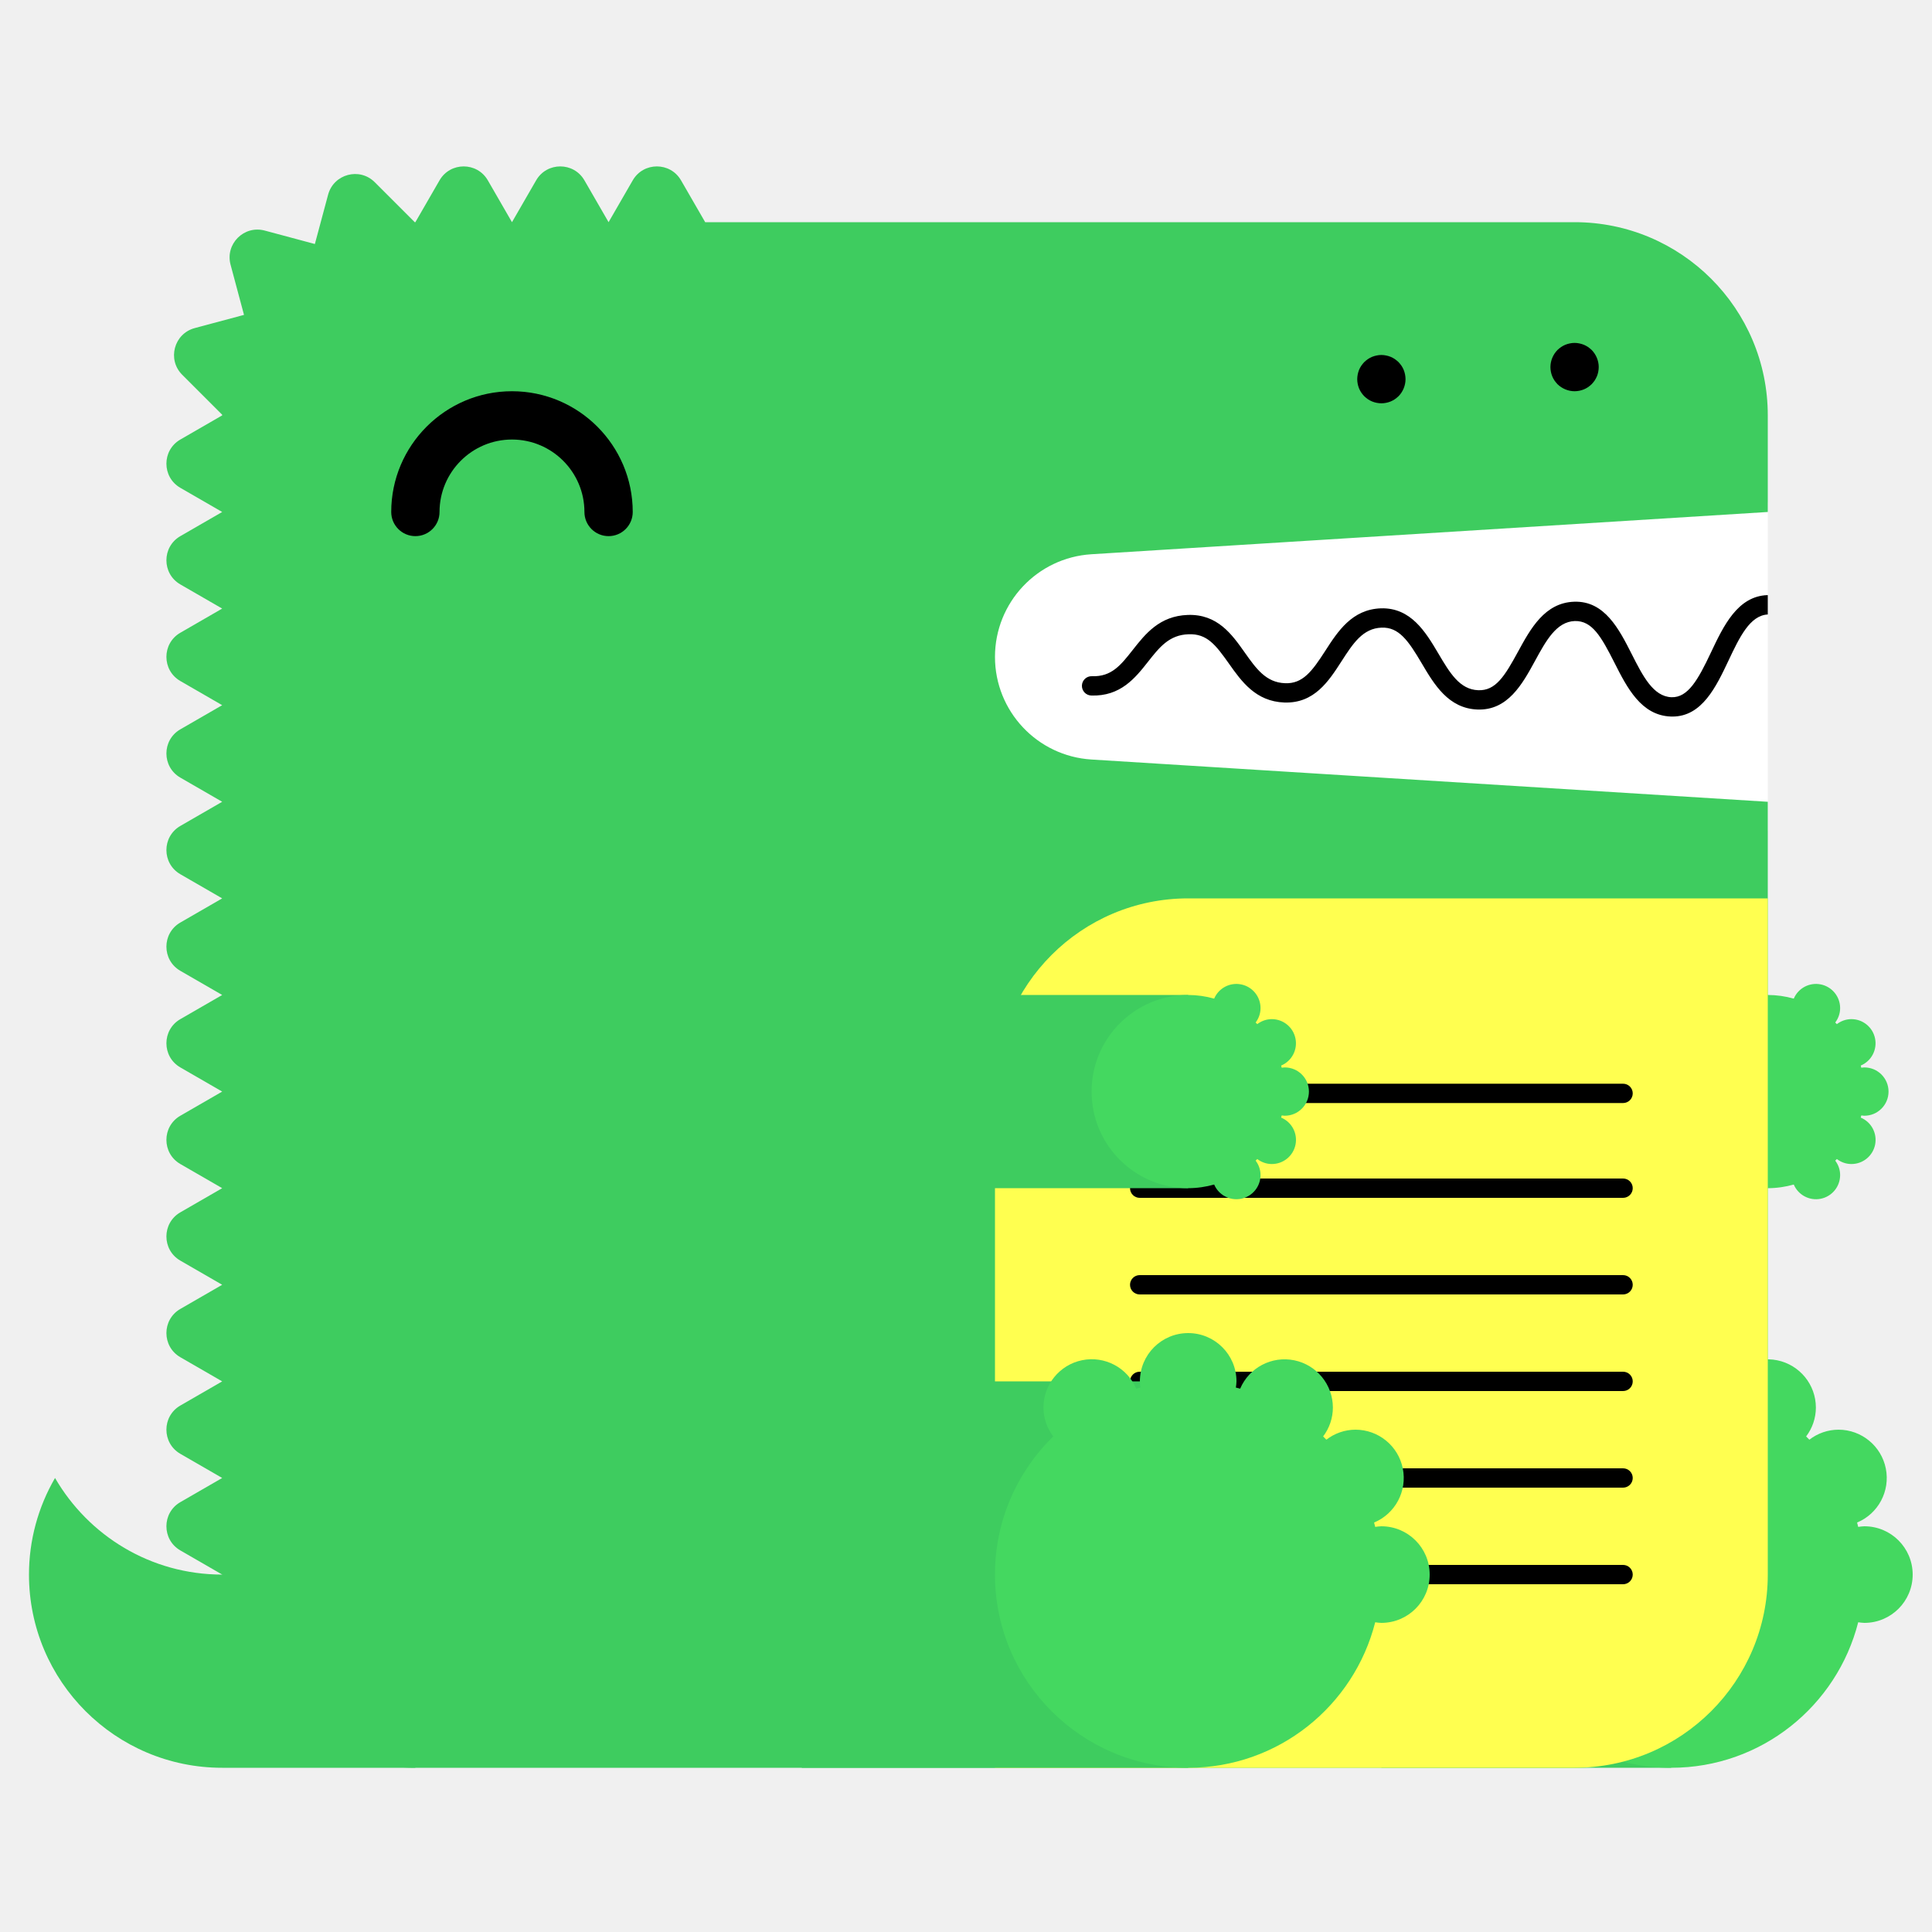
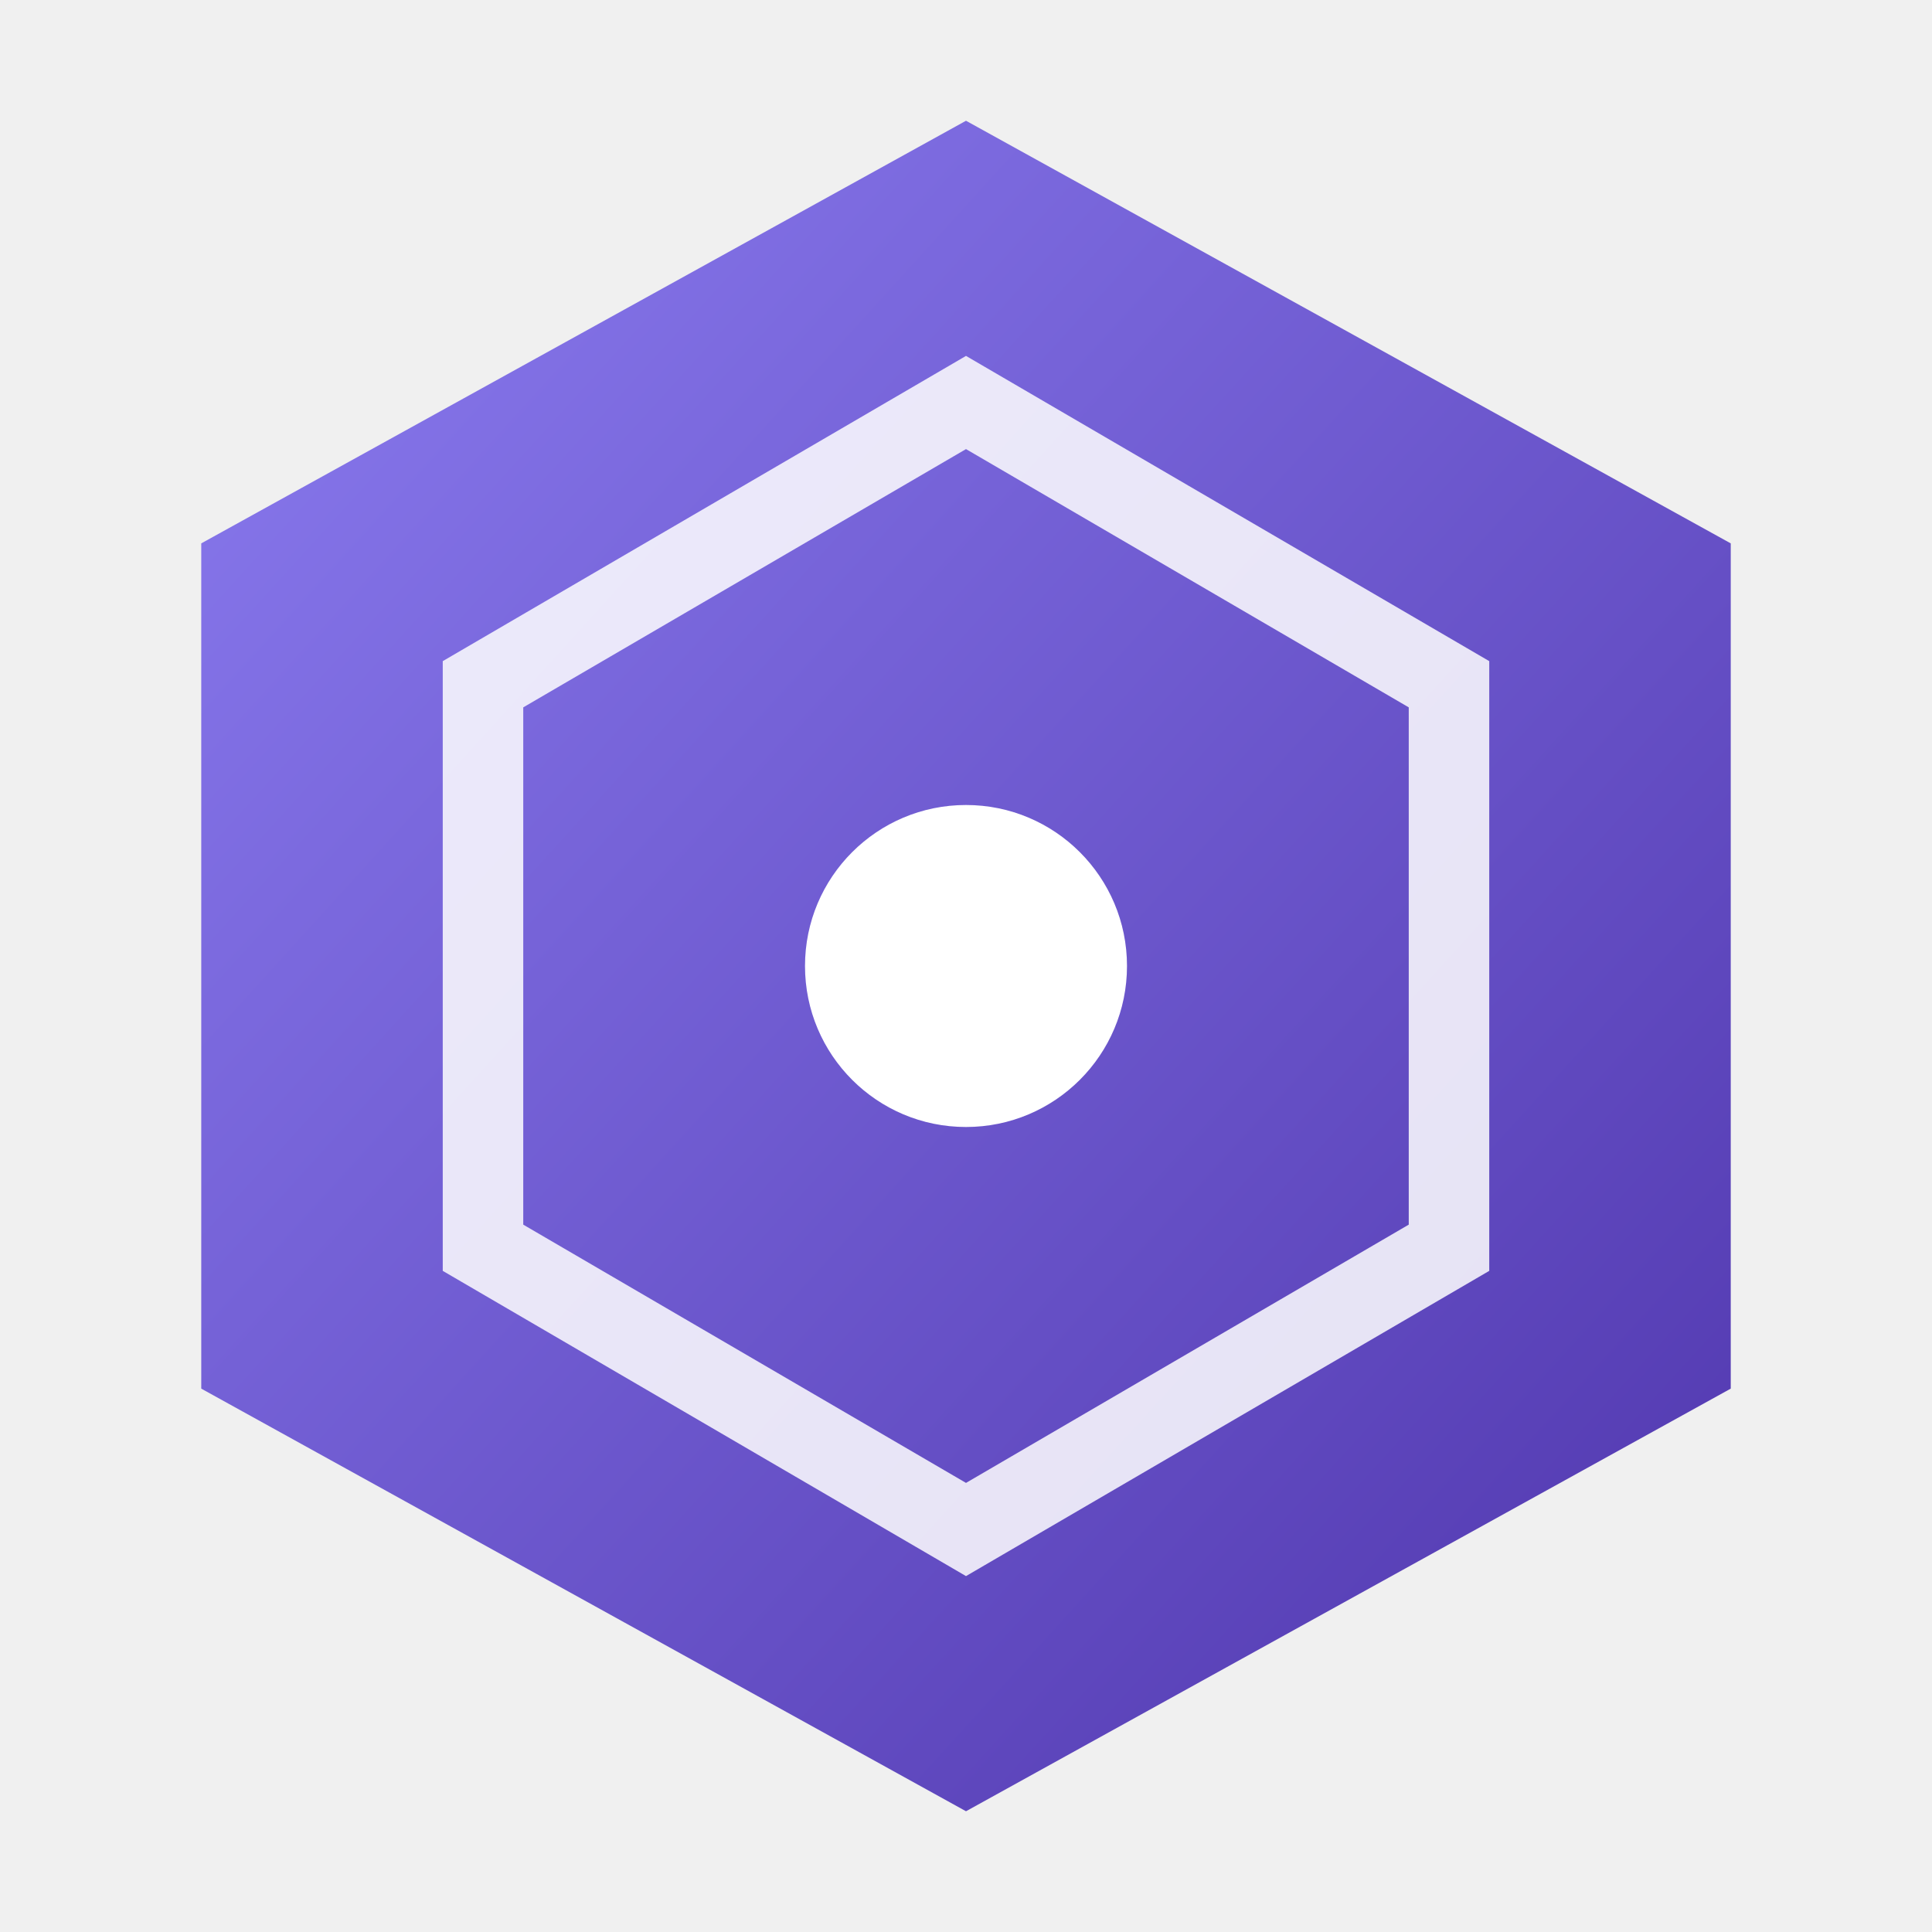
- <svg xmlns="http://www.w3.org/2000/svg" width="200" height="200" viewBox="0 0 200 200">
-   <g fill="none" fill-rule="evenodd">
-     <path fill="#FFF" d="M99 52h84v34H99z" />
-     <path d="M23 163c-7.398 0-13.843-4.027-17.303-10A19.886 19.886 0 0 0 3 163c0 11.046 8.954 20 20 20h20v-20H23z" fill="#3ECC5F" />
-     <path d="M112.98 57.376L183 53V43c0-11.046-8.954-20-20-20H73l-2.5-4.33c-1.112-1.925-3.889-1.925-5 0L63 23l-2.5-4.33c-1.111-1.925-3.889-1.925-5 0L53 23l-2.5-4.33c-1.111-1.925-3.889-1.925-5 0L43 23c-.022 0-.042.003-.065.003l-4.142-4.141c-1.57-1.571-4.252-.853-4.828 1.294l-1.369 5.104-5.192-1.392c-2.148-.575-4.111 1.389-3.535 3.536l1.39 5.193-5.102 1.367c-2.148.576-2.867 3.259-1.296 4.83l4.142 4.142c0 .021-.003.042-.003.064l-4.33 2.5c-1.925 1.111-1.925 3.889 0 5L23 53l-4.33 2.5c-1.925 1.111-1.925 3.889 0 5L23 63l-4.33 2.5c-1.925 1.111-1.925 3.889 0 5L23 73l-4.33 2.5c-1.925 1.111-1.925 3.889 0 5L23 83l-4.33 2.5c-1.925 1.111-1.925 3.889 0 5L23 93l-4.33 2.5c-1.925 1.111-1.925 3.889 0 5L23 103l-4.33 2.5c-1.925 1.111-1.925 3.889 0 5L23 113l-4.33 2.5c-1.925 1.111-1.925 3.889 0 5L23 123l-4.33 2.5c-1.925 1.111-1.925 3.889 0 5L23 133l-4.33 2.5c-1.925 1.111-1.925 3.889 0 5L23 143l-4.33 2.5c-1.925 1.111-1.925 3.889 0 5L23 153l-4.33 2.5c-1.925 1.111-1.925 3.889 0 5L23 163c0 11.046 8.954 20 20 20h120c11.046 0 20-8.954 20-20V83l-70.02-4.376A10.645 10.645 0 0 1 103 68c0-5.621 4.37-10.273 9.98-10.624" fill="#3ECC5F" />
-     <path fill="#3ECC5F" d="M143 183h30v-40h-30z" />
-     <path d="M193 158c-.219 0-.428.037-.639.064-.038-.15-.074-.301-.116-.451A5 5 0 0 0 190.32 148a4.96 4.96 0 0 0-3.016 1.036 26.531 26.531 0 0 0-.335-.336 4.955 4.955 0 0 0 1.011-2.987 5 5 0 0 0-9.599-1.959c-.148-.042-.297-.077-.445-.115.027-.211.064-.42.064-.639a5 5 0 0 0-5-5 5 5 0 0 0-5 5c0 .219.037.428.064.639-.148.038-.297.073-.445.115a4.998 4.998 0 0 0-9.599 1.959c0 1.125.384 2.151 1.011 2.987-3.717 3.632-6.031 8.693-6.031 14.3 0 11.046 8.954 20 20 20 9.339 0 17.16-6.41 19.361-15.064.211.027.42.064.639.064a5 5 0 0 0 5-5 5 5 0 0 0-5-5" fill="#44D860" />
-     <path fill="#3ECC5F" d="M153 123h30v-20h-30z" />
-     <path d="M193 115.5a2.5 2.5 0 1 0 0-5c-.109 0-.214.019-.319.032-.02-.075-.037-.15-.058-.225a2.501 2.501 0 0 0-.963-4.807c-.569 0-1.088.197-1.508.518a6.653 6.653 0 0 0-.168-.168c.314-.417.506-.931.506-1.494a2.5 2.5 0 0 0-4.8-.979A9.987 9.987 0 0 0 183 103c-5.522 0-10 4.478-10 10s4.478 10 10 10c.934 0 1.833-.138 2.69-.377a2.5 2.5 0 0 0 4.8-.979c0-.563-.192-1.077-.506-1.494.057-.055.113-.111.168-.168.42.321.939.518 1.508.518a2.5 2.5 0 0 0 .963-4.807c.021-.074.038-.15.058-.225.105.013.21.032.319.032" fill="#44D860" />
-     <path d="M63 55.5a2.5 2.5 0 0 1-2.5-2.5c0-4.136-3.364-7.5-7.5-7.5s-7.5 3.364-7.5 7.5a2.5 2.5 0 1 1-5 0c0-6.893 5.607-12.5 12.5-12.5S65.5 46.107 65.5 53a2.5 2.5 0 0 1-2.5 2.5" fill="#000" />
-     <path d="M103 183h60c11.046 0 20-8.954 20-20V93h-60c-11.046 0-20 8.954-20 20v70z" fill="#FFFF50" />
-     <path d="M168.02 124h-50.04a1 1 0 1 1 0-2h50.04a1 1 0 1 1 0 2m0 20h-50.04a1 1 0 1 1 0-2h50.04a1 1 0 1 1 0 2m0 20h-50.04a1 1 0 1 1 0-2h50.04a1 1 0 1 1 0 2m0-49.814h-50.04a1 1 0 1 1 0-2h50.04a1 1 0 1 1 0 2m0 19.814h-50.04a1 1 0 1 1 0-2h50.04a1 1 0 1 1 0 2m0 20h-50.04a1 1 0 1 1 0-2h50.04a1 1 0 1 1 0 2M183 61.611c-.012 0-.022-.006-.034-.005-3.09.105-4.552 3.196-5.842 5.923-1.346 2.85-2.387 4.703-4.093 4.647-1.889-.068-2.969-2.202-4.113-4.46-1.314-2.594-2.814-5.536-5.963-5.426-3.046.104-4.513 2.794-5.807 5.167-1.377 2.528-2.314 4.065-4.121 3.994-1.927-.07-2.951-1.805-4.136-3.813-1.321-2.236-2.848-4.75-5.936-4.664-2.994.103-4.465 2.385-5.763 4.4-1.373 2.13-2.335 3.428-4.165 3.351-1.973-.07-2.992-1.51-4.171-3.177-1.324-1.873-2.816-3.993-5.895-3.89-2.928.1-4.399 1.97-5.696 3.618-1.232 1.564-2.194 2.802-4.229 2.724a1 1 0 0 0-.072 2c3.017.101 4.545-1.8 5.872-3.487 1.177-1.496 2.193-2.787 4.193-2.855 1.926-.082 2.829 1.115 4.195 3.045 1.297 1.834 2.769 3.914 5.731 4.021 3.103.104 4.596-2.215 5.918-4.267 1.182-1.834 2.202-3.417 4.15-3.484 1.793-.067 2.769 1.35 4.145 3.681 1.297 2.197 2.766 4.686 5.787 4.796 3.125.108 4.634-2.62 5.949-5.035 1.139-2.088 2.214-4.06 4.119-4.126 1.793-.042 2.728 1.595 4.111 4.33 1.292 2.553 2.757 5.445 5.825 5.556l.169.003c3.064 0 4.518-3.075 5.805-5.794 1.139-2.41 2.217-4.68 4.067-4.773v-2z" fill="#000" />
-     <path fill="#3ECC5F" d="M83 183h40v-40H83z" />
-     <path d="M143 158c-.219 0-.428.037-.639.064-.038-.15-.074-.301-.116-.451A5 5 0 0 0 140.32 148a4.96 4.96 0 0 0-3.016 1.036 26.531 26.531 0 0 0-.335-.336 4.955 4.955 0 0 0 1.011-2.987 5 5 0 0 0-9.599-1.959c-.148-.042-.297-.077-.445-.115.027-.211.064-.42.064-.639a5 5 0 0 0-5-5 5 5 0 0 0-5 5c0 .219.037.428.064.639-.148.038-.297.073-.445.115a4.998 4.998 0 0 0-9.599 1.959c0 1.125.384 2.151 1.011 2.987-3.717 3.632-6.031 8.693-6.031 14.3 0 11.046 8.954 20 20 20 9.339 0 17.16-6.41 19.361-15.064.211.027.42.064.639.064a5 5 0 0 0 5-5 5 5 0 0 0-5-5" fill="#44D860" />
-     <path fill="#3ECC5F" d="M83 123h40v-20H83z" />
-     <path d="M133 115.5a2.5 2.5 0 1 0 0-5c-.109 0-.214.019-.319.032-.02-.075-.037-.15-.058-.225a2.501 2.501 0 0 0-.963-4.807c-.569 0-1.088.197-1.508.518a6.653 6.653 0 0 0-.168-.168c.314-.417.506-.931.506-1.494a2.5 2.5 0 0 0-4.8-.979A9.987 9.987 0 0 0 123 103c-5.522 0-10 4.478-10 10s4.478 10 10 10c.934 0 1.833-.138 2.69-.377a2.5 2.5 0 0 0 4.8-.979c0-.563-.192-1.077-.506-1.494.057-.055.113-.111.168-.168.42.321.939.518 1.508.518a2.5 2.5 0 0 0 .963-4.807c.021-.074.038-.15.058-.225.105.013.21.032.319.032" fill="#44D860" />
-     <path d="M143 41.75c-.16 0-.33-.02-.49-.05a2.52 2.52 0 0 1-.47-.14c-.15-.06-.29-.14-.431-.23-.13-.09-.259-.2-.38-.31-.109-.12-.219-.24-.309-.38s-.17-.28-.231-.43a2.619 2.619 0 0 1-.189-.96c0-.16.02-.33.05-.49.03-.16.08-.31.139-.47.061-.15.141-.29.231-.43.09-.13.2-.26.309-.38.121-.11.25-.22.38-.31.141-.09.281-.17.431-.23.149-.06.31-.11.47-.14.32-.07.65-.07.98 0 .159.03.32.08.47.14.149.06.29.14.43.23.13.09.259.2.38.31.11.12.22.25.31.38.09.14.17.28.23.43.06.16.11.31.14.47.029.16.05.33.05.49 0 .66-.271 1.31-.73 1.77-.121.11-.25.22-.38.31-.14.09-.281.17-.43.23a2.565 2.565 0 0 1-.96.19m20-1.25c-.66 0-1.3-.27-1.771-.73a3.802 3.802 0 0 1-.309-.38c-.09-.14-.17-.28-.231-.43a2.619 2.619 0 0 1-.189-.96c0-.66.27-1.3.729-1.77.121-.11.25-.22.38-.31.141-.09.281-.17.431-.23.149-.06.31-.11.47-.14.32-.07.66-.07.98 0 .159.03.32.08.47.14.149.06.29.14.43.23.13.09.259.2.38.31.459.47.73 1.11.73 1.77 0 .16-.021.33-.05.49-.03.16-.08.32-.14.47-.07.15-.14.29-.23.43-.09.13-.2.26-.31.38-.121.11-.25.22-.38.31-.14.09-.281.17-.43.23a2.565 2.565 0 0 1-.96.19" fill="#000" />
-   </g>
+ <svg xmlns="http://www.w3.org/2000/svg" viewBox="0 0 48 48" width="32" height="32" role="img" aria-label="Aether Gateway">
+   <defs>
+     <linearGradient id="aether-gradient" x1="0%" y1="0%" x2="100%" y2="100%">
+       <stop offset="0%" stop-color="#8B7CF0" />
+       <stop offset="100%" stop-color="#4F35AC" />
+     </linearGradient>
+   </defs>
+   <polygon points="24,3 43,13.5 43,34.5 24,45 5,34.5 5,13.5" fill="url(#aether-gradient)" />
+   <polygon points="24,10 36,17 36,31 24,38 12,31 12,17" fill="none" stroke="#FFFFFF" stroke-width="2" opacity="0.85" />
+   <circle cx="24" cy="24" r="4" fill="#FFFFFF" />
</svg>
